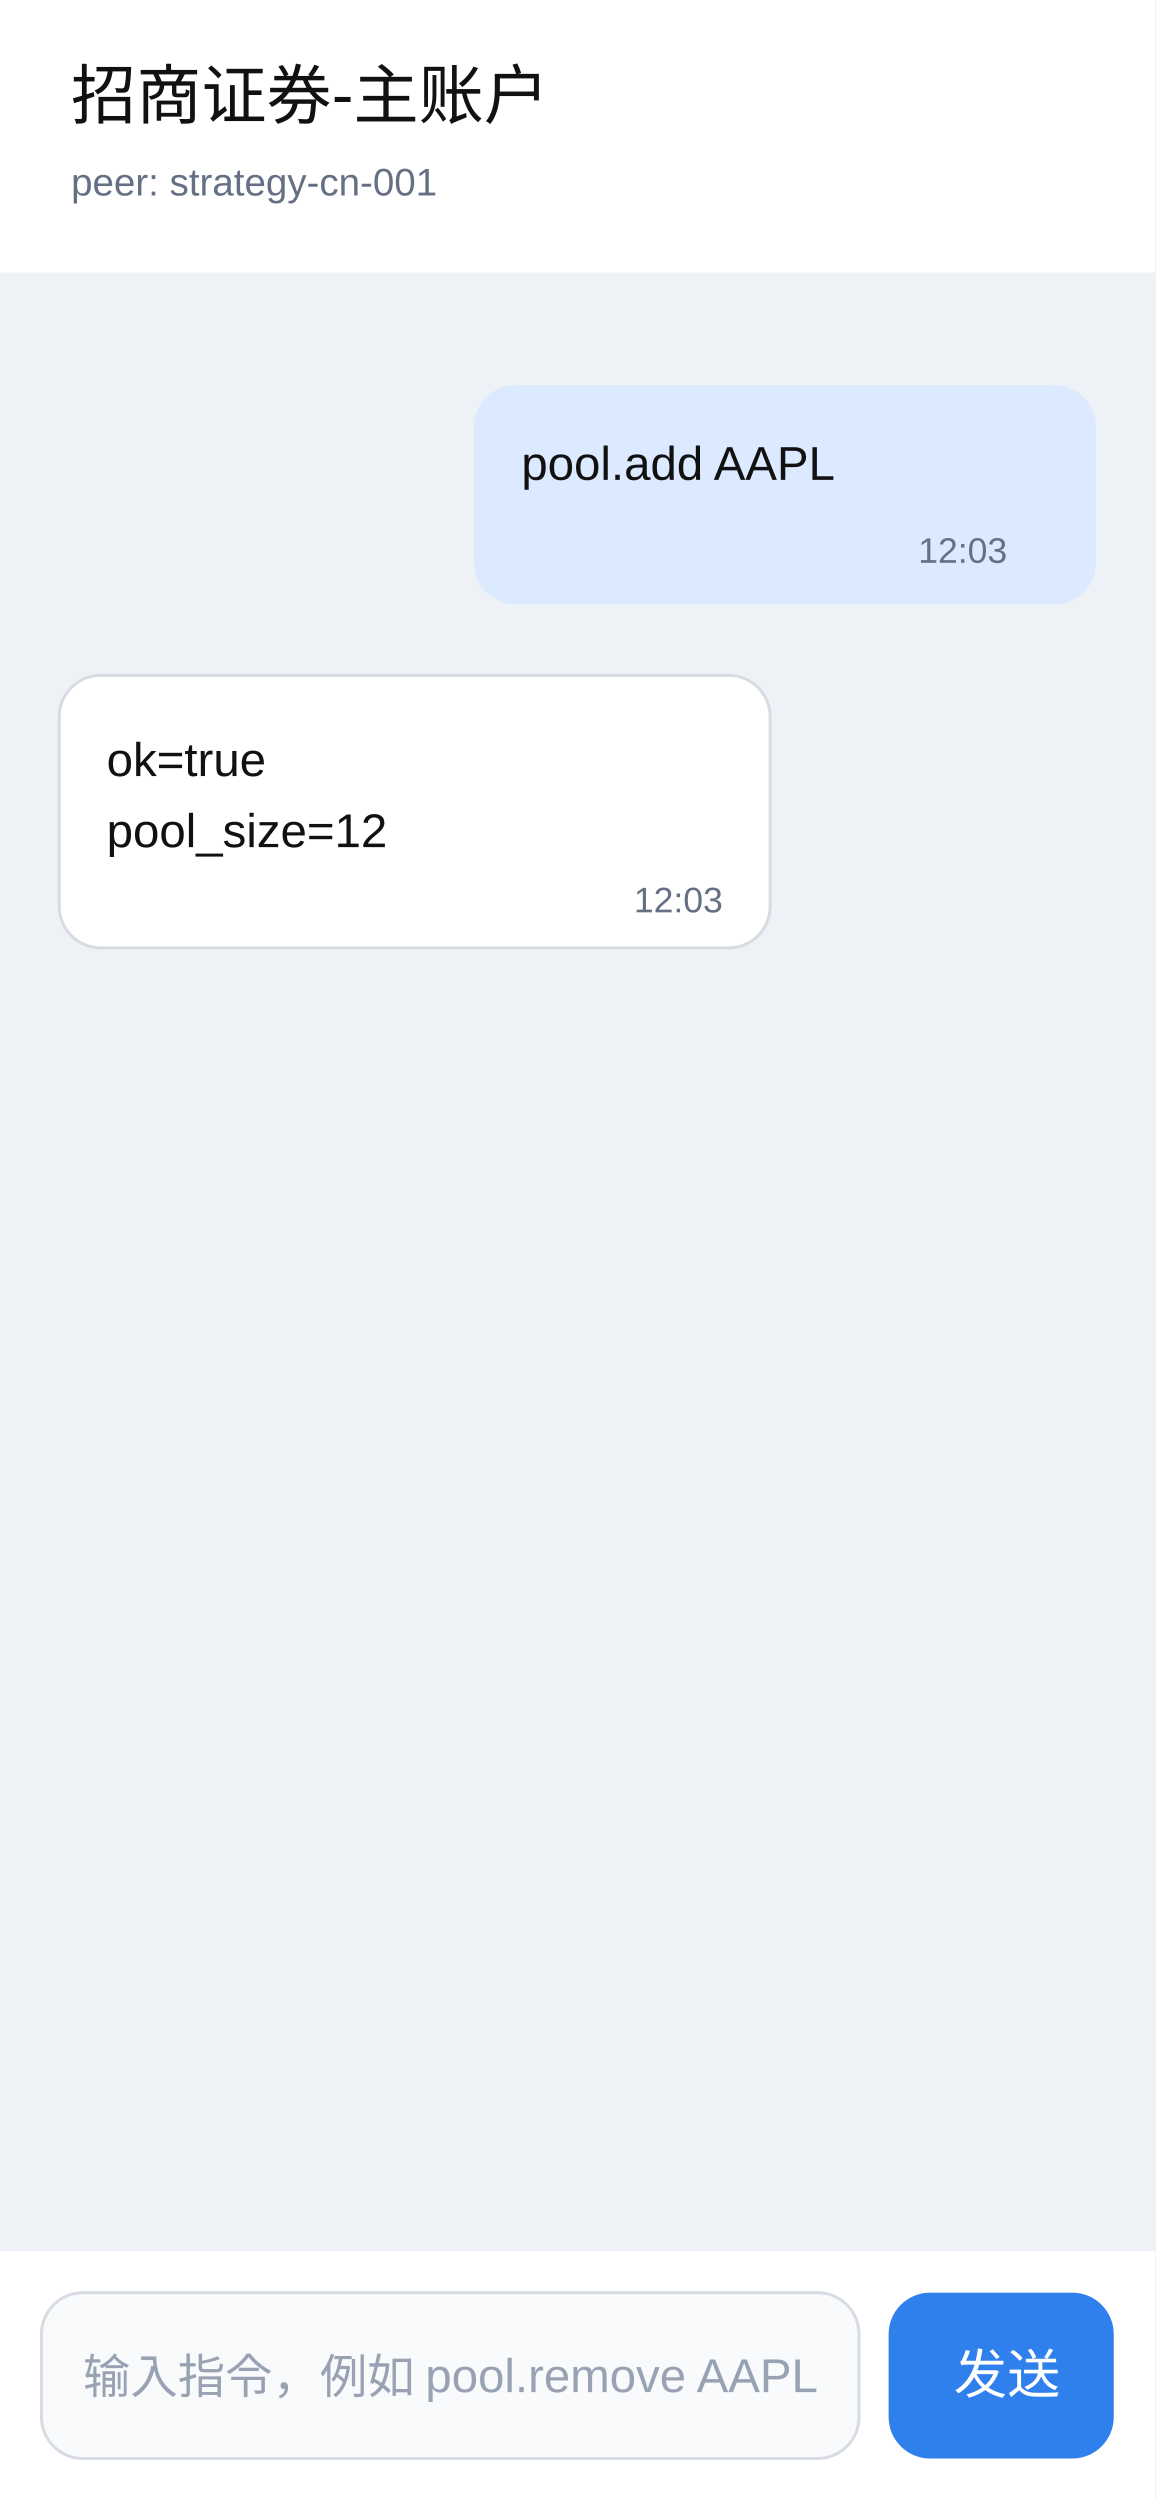
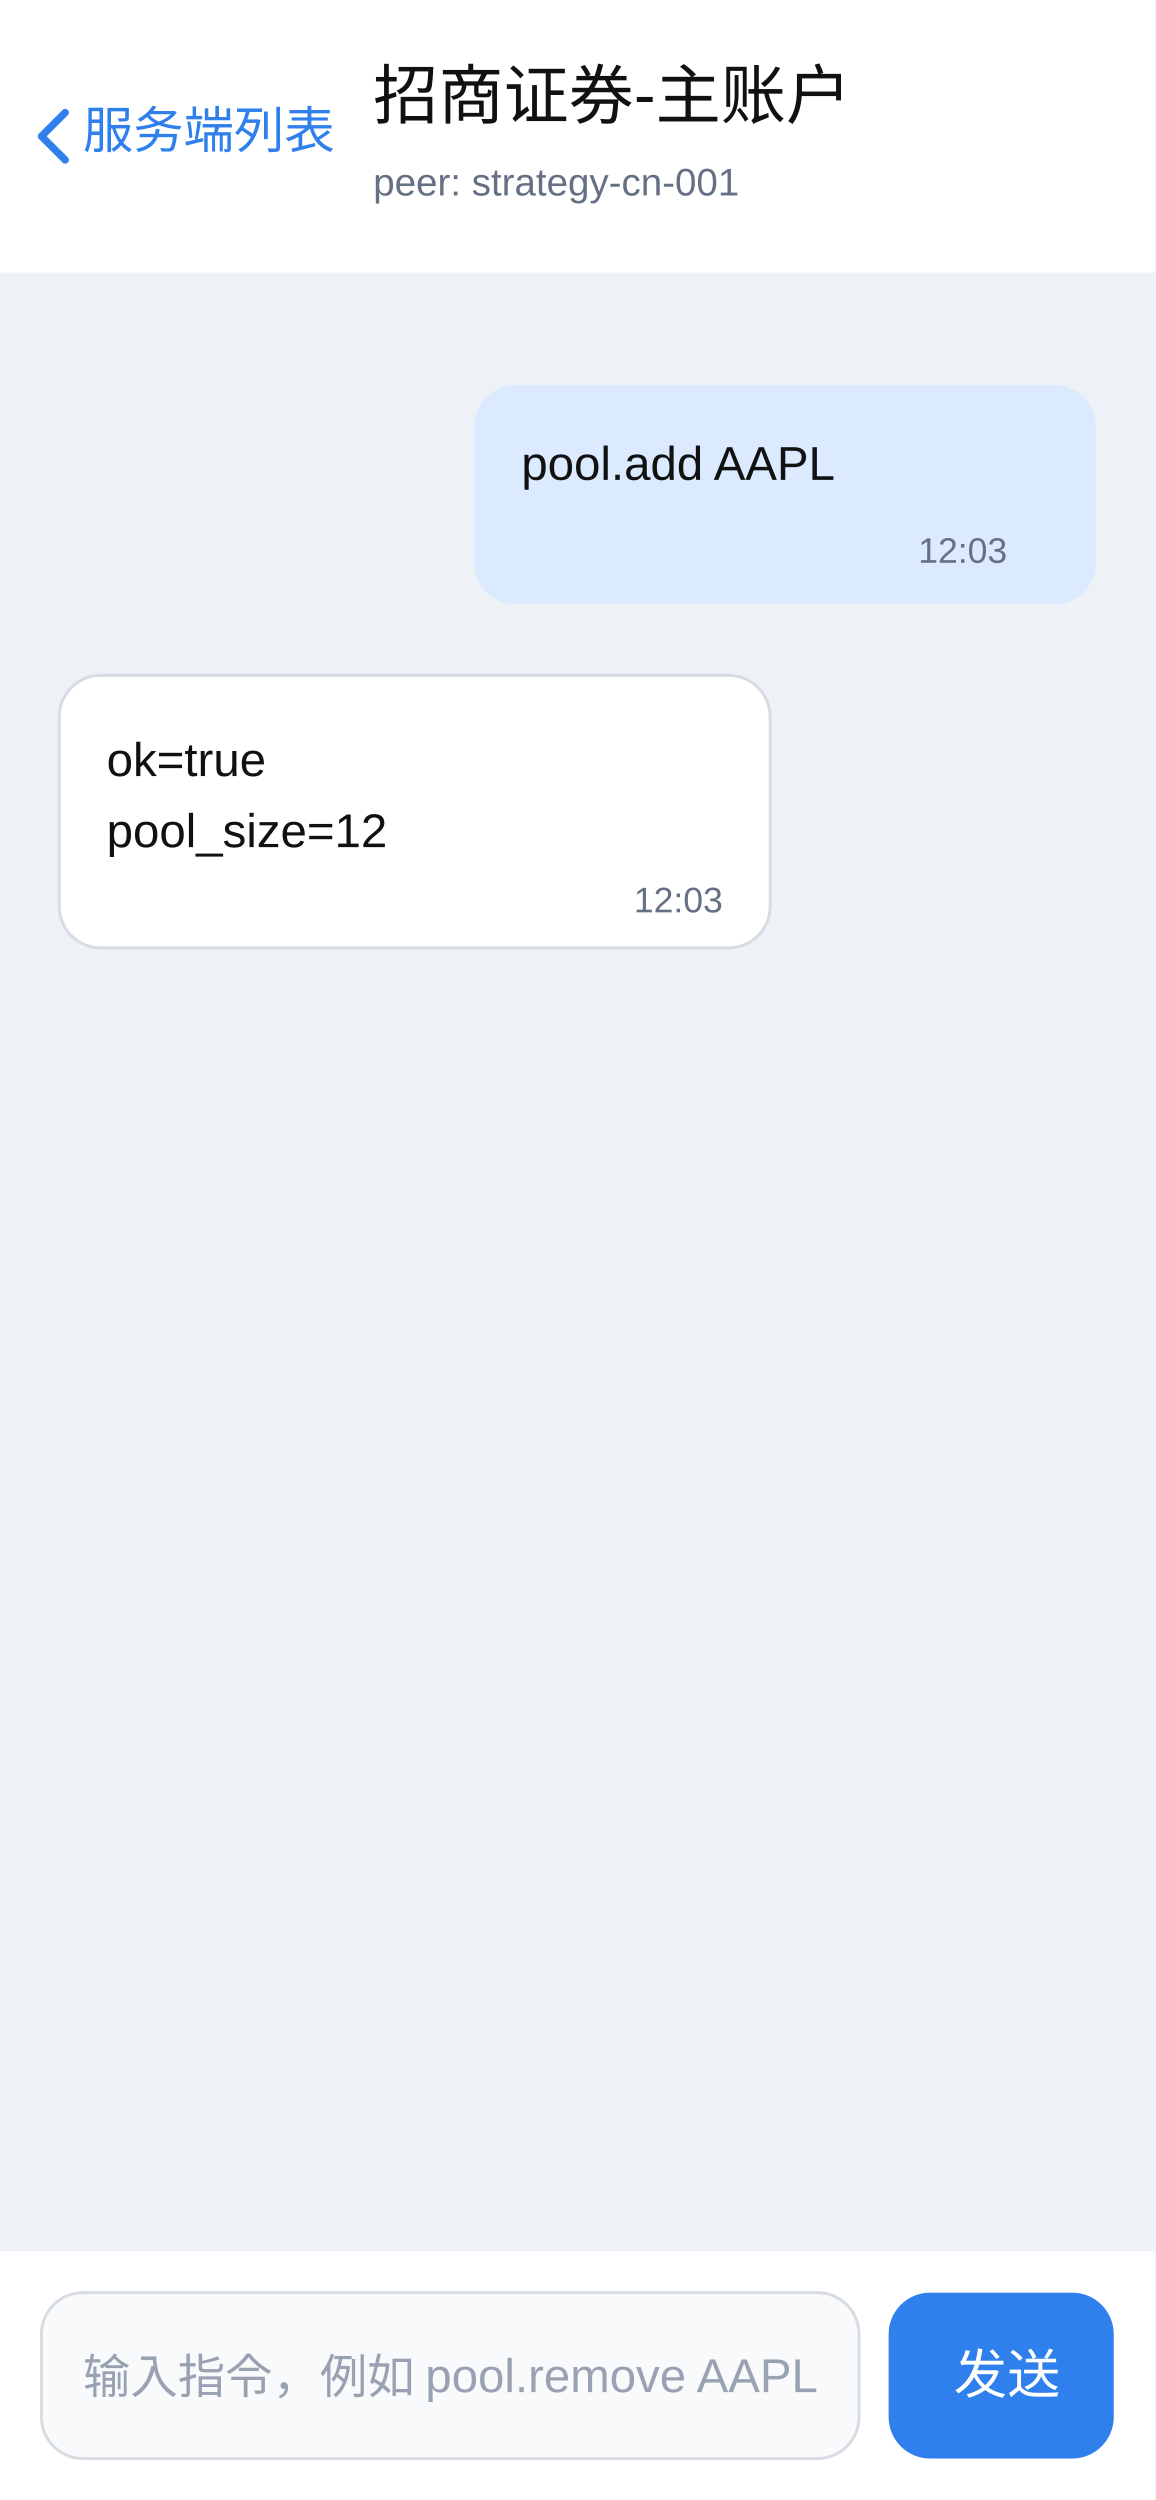
<svg xmlns="http://www.w3.org/2000/svg" width="390" height="844" viewBox="0 0 390 844">
  <rect width="390" height="844" fill="#eef2f7" />
  <rect x="0" y="0" width="390" height="92" fill="#fff" />
-   <text x="24" y="40" font-size="22" font-family="Arial" fill="#111">招商证券-主账户</text>
-   <text x="24" y="66" font-size="13" font-family="Arial" fill="#667085">peer: strategy-cn-001</text>
+   <polyline points="22,38 14,46 22,54" fill="none" stroke="#2f80ed" stroke-width="2.5" stroke-linecap="round" stroke-linejoin="round" />
+   <text x="28" y="50" font-size="17" font-family="Arial" fill="#2f80ed">服务端列表</text>
+   <text x="126" y="40" font-size="22" font-family="Arial" fill="#111">招商证券-主账户</text>
+   <text x="126" y="66" font-size="13" font-family="Arial" fill="#667085">peer: strategy-cn-001</text>
  <rect x="160" y="130" width="210" height="74" rx="14" fill="#dbeafe" />
  <text x="176" y="162" font-size="16" font-family="Arial" fill="#111">pool.add AAPL</text>
  <text x="310" y="190" font-size="12" font-family="Arial" fill="#667085">12:03</text>
  <rect x="20" y="228" width="240" height="92" rx="14" fill="#fff" stroke="#d7dbe2" />
  <text x="36" y="262" font-size="16" font-family="Arial" fill="#111">ok=true</text>
  <text x="36" y="286" font-size="16" font-family="Arial" fill="#111">pool_size=12</text>
  <text x="214" y="308" font-size="12" font-family="Arial" fill="#667085">12:03</text>
  <rect x="0" y="760" width="390" height="84" fill="#fff" />
  <rect x="14" y="774" width="276" height="56" rx="14" fill="#f8fafc" stroke="#d7dbe2" />
  <text x="28" y="808" font-size="16" font-family="Arial" fill="#98a2b3">输入指令，例如 pool.remove AAPL</text>
  <rect x="300" y="774" width="76" height="56" rx="14" fill="#2f80ed" />
  <text x="322" y="808" font-size="18" font-family="Arial" fill="#fff">发送</text>
</svg>
